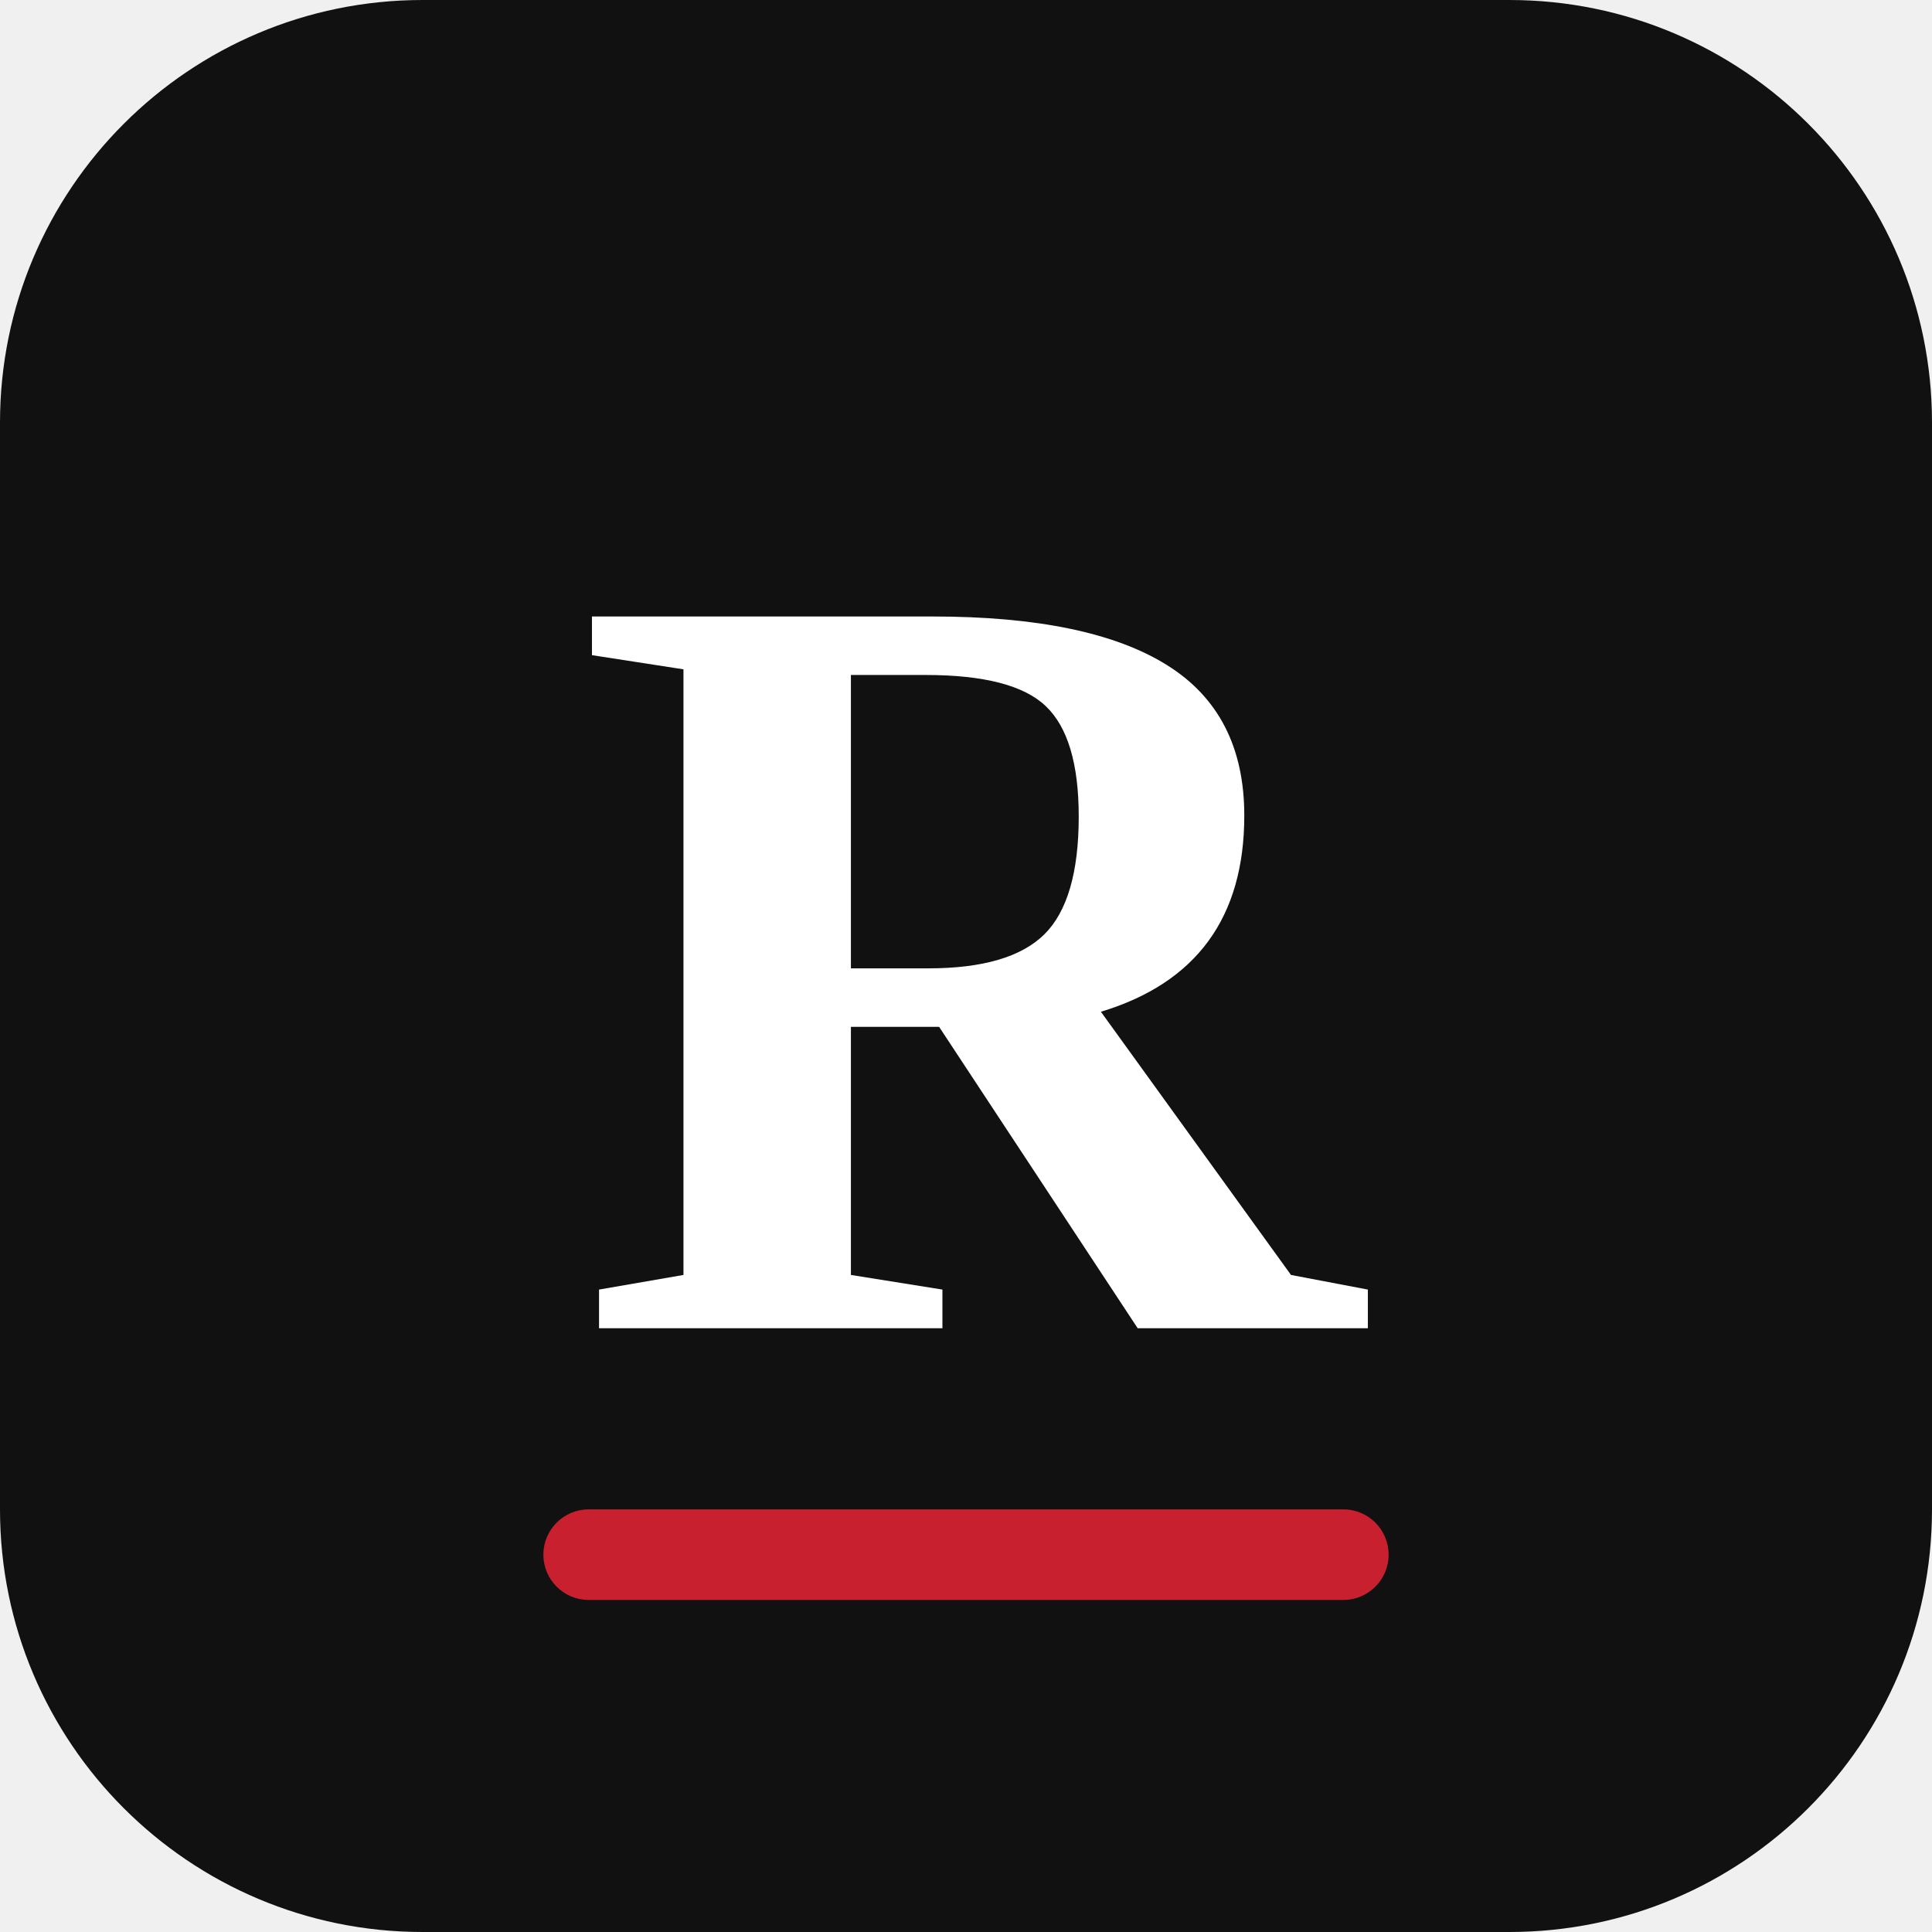
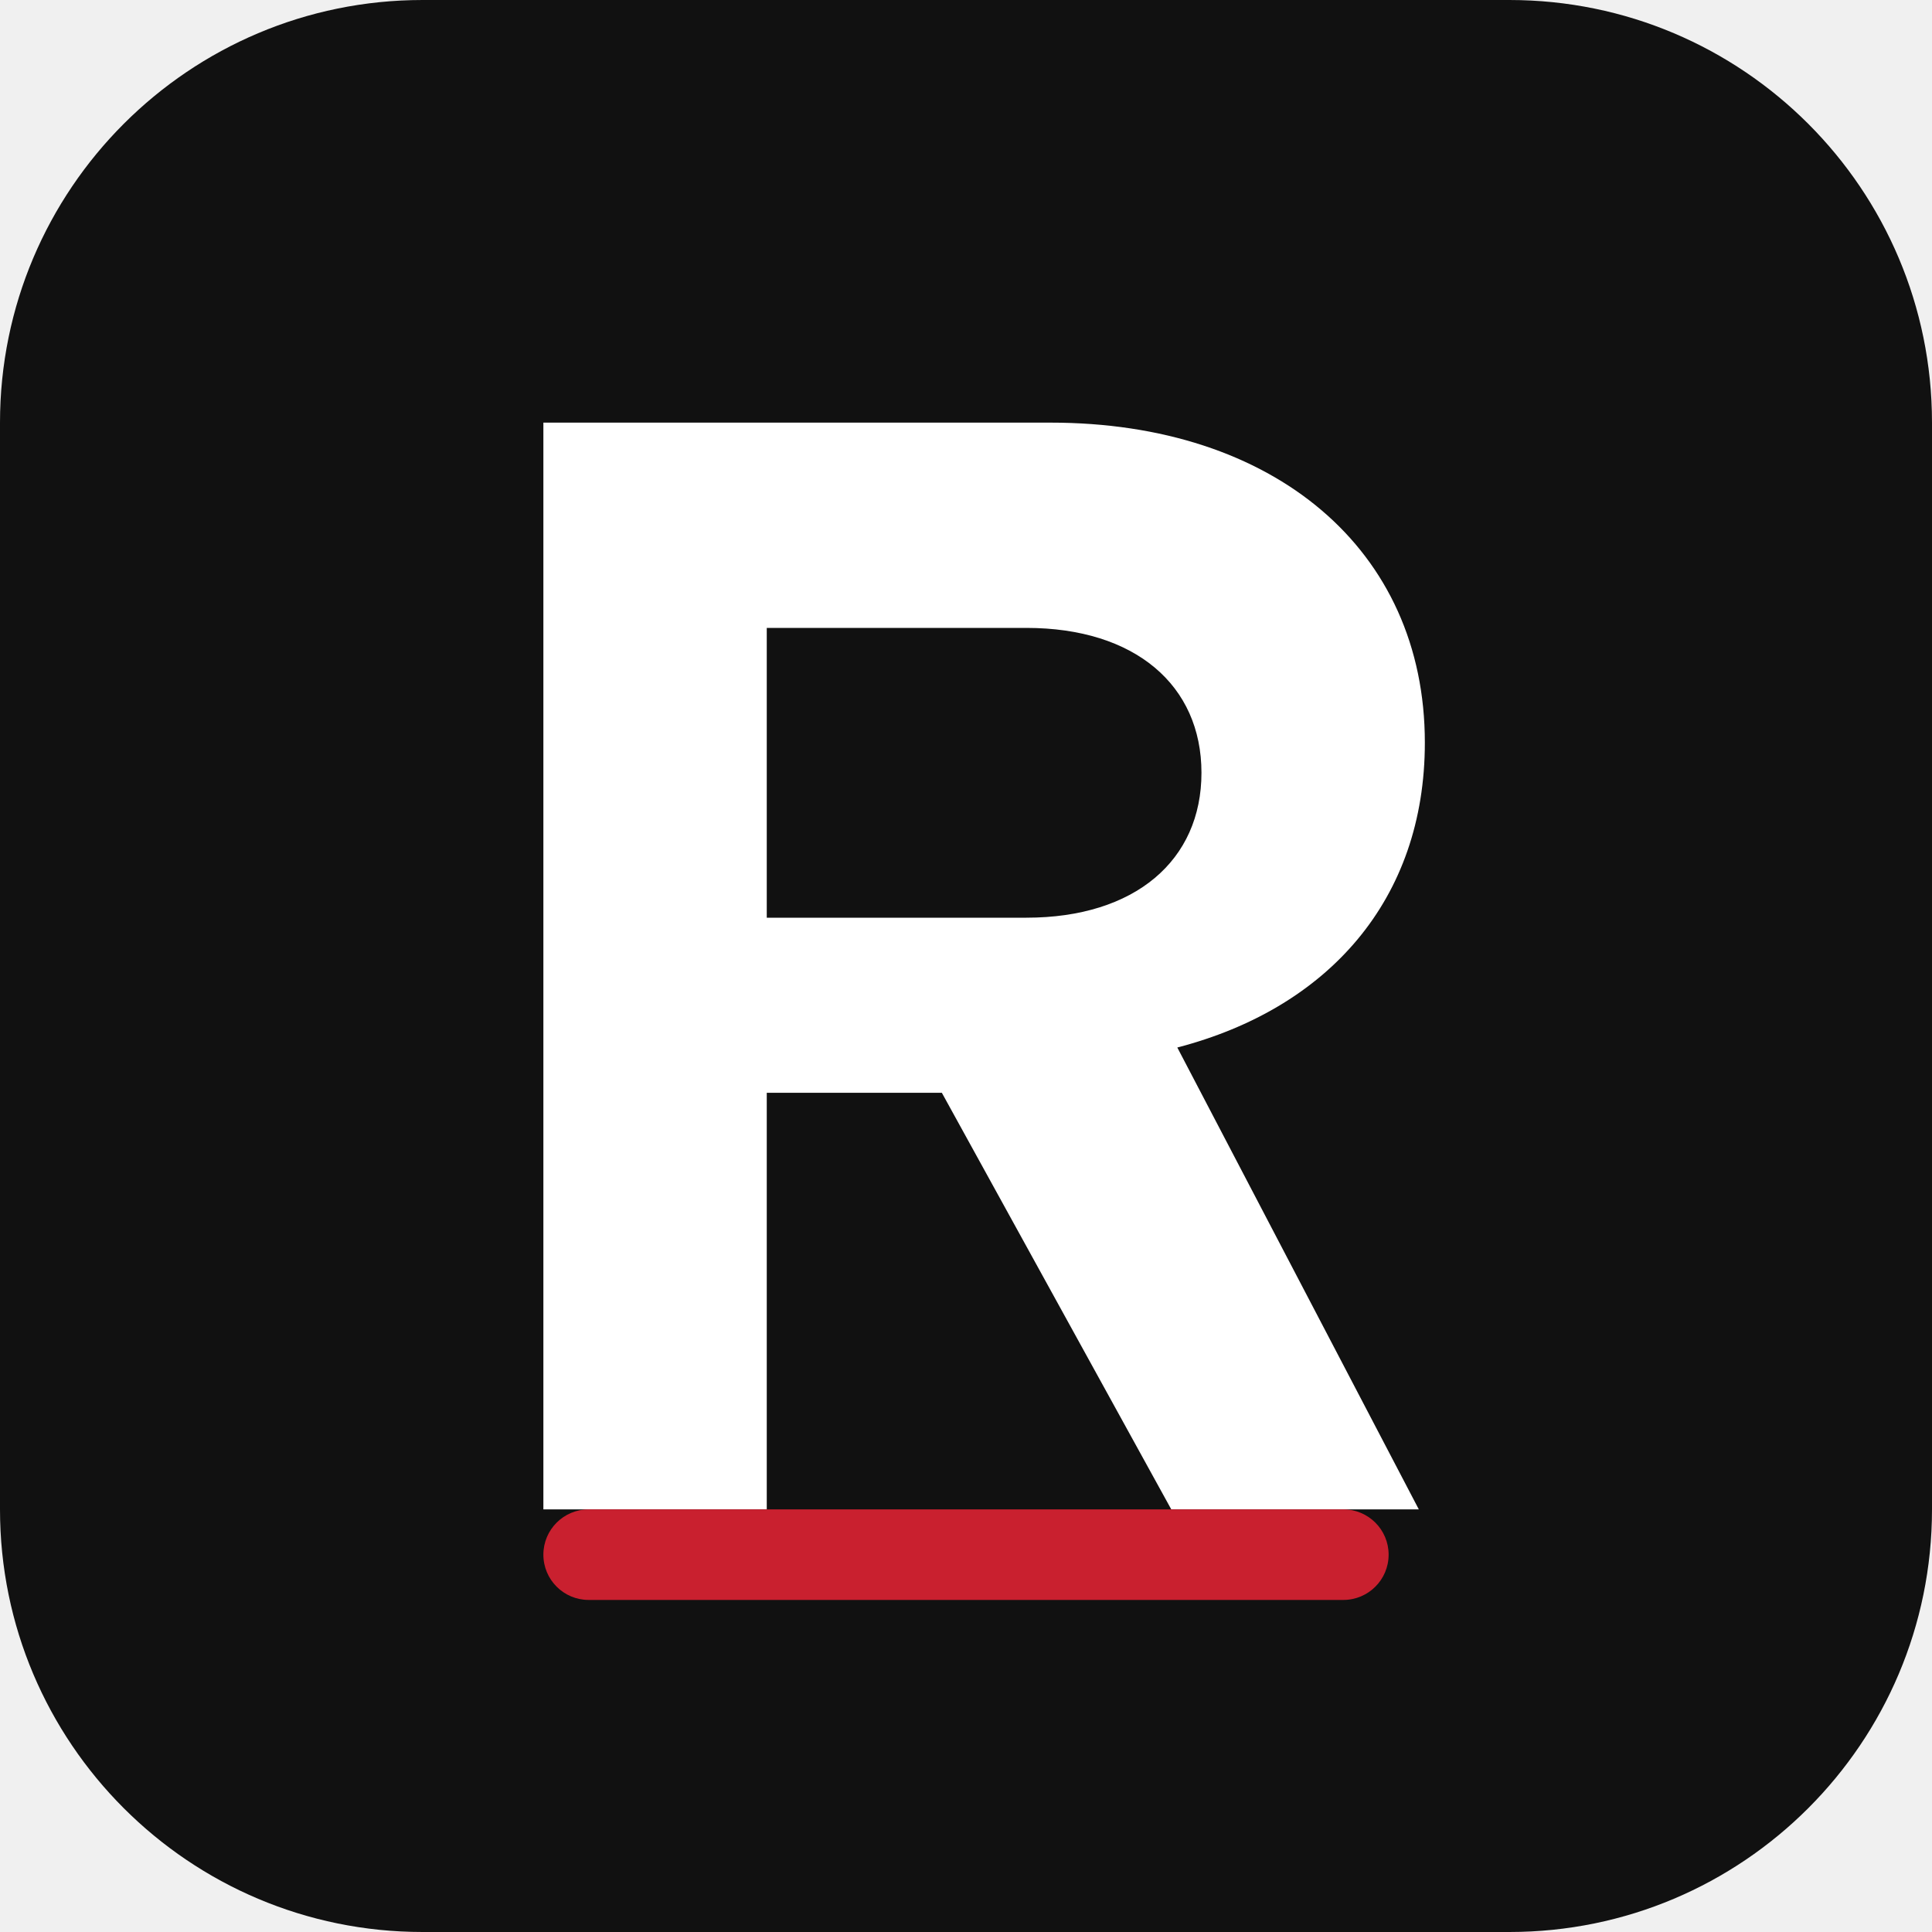
- <svg xmlns="http://www.w3.org/2000/svg" viewBox="0 0 64 64" role="img" aria-label="Riani Shop">
+ <svg xmlns="http://www.w3.org/2000/svg" viewBox="0 0 64 64">
  <rect width="64" height="64" rx="14" fill="#111111" />
-   <text x="32" y="44" text-anchor="middle" font-family="Georgia, 'Times New Roman', serif" font-size="36" font-weight="700" fill="#ffffff">R</text>
+   <path fill="#ffffff" d="M18 14h16.8c7.4 0 12.4 4.2 12.4 10.6 0 5.2-3.2 8.8-8.2 10.1L47 50h-8.2L31.2 36.2H25.4V50H18V14zm7.4 16.4h8.6c3.6 0 5.8-1.9 5.8-4.8s-2.2-4.8-5.8-4.8h-8.6v9.6z" />
  <rect x="18" y="50" width="28" height="3" rx="1.5" fill="#c9202f" />
</svg>
